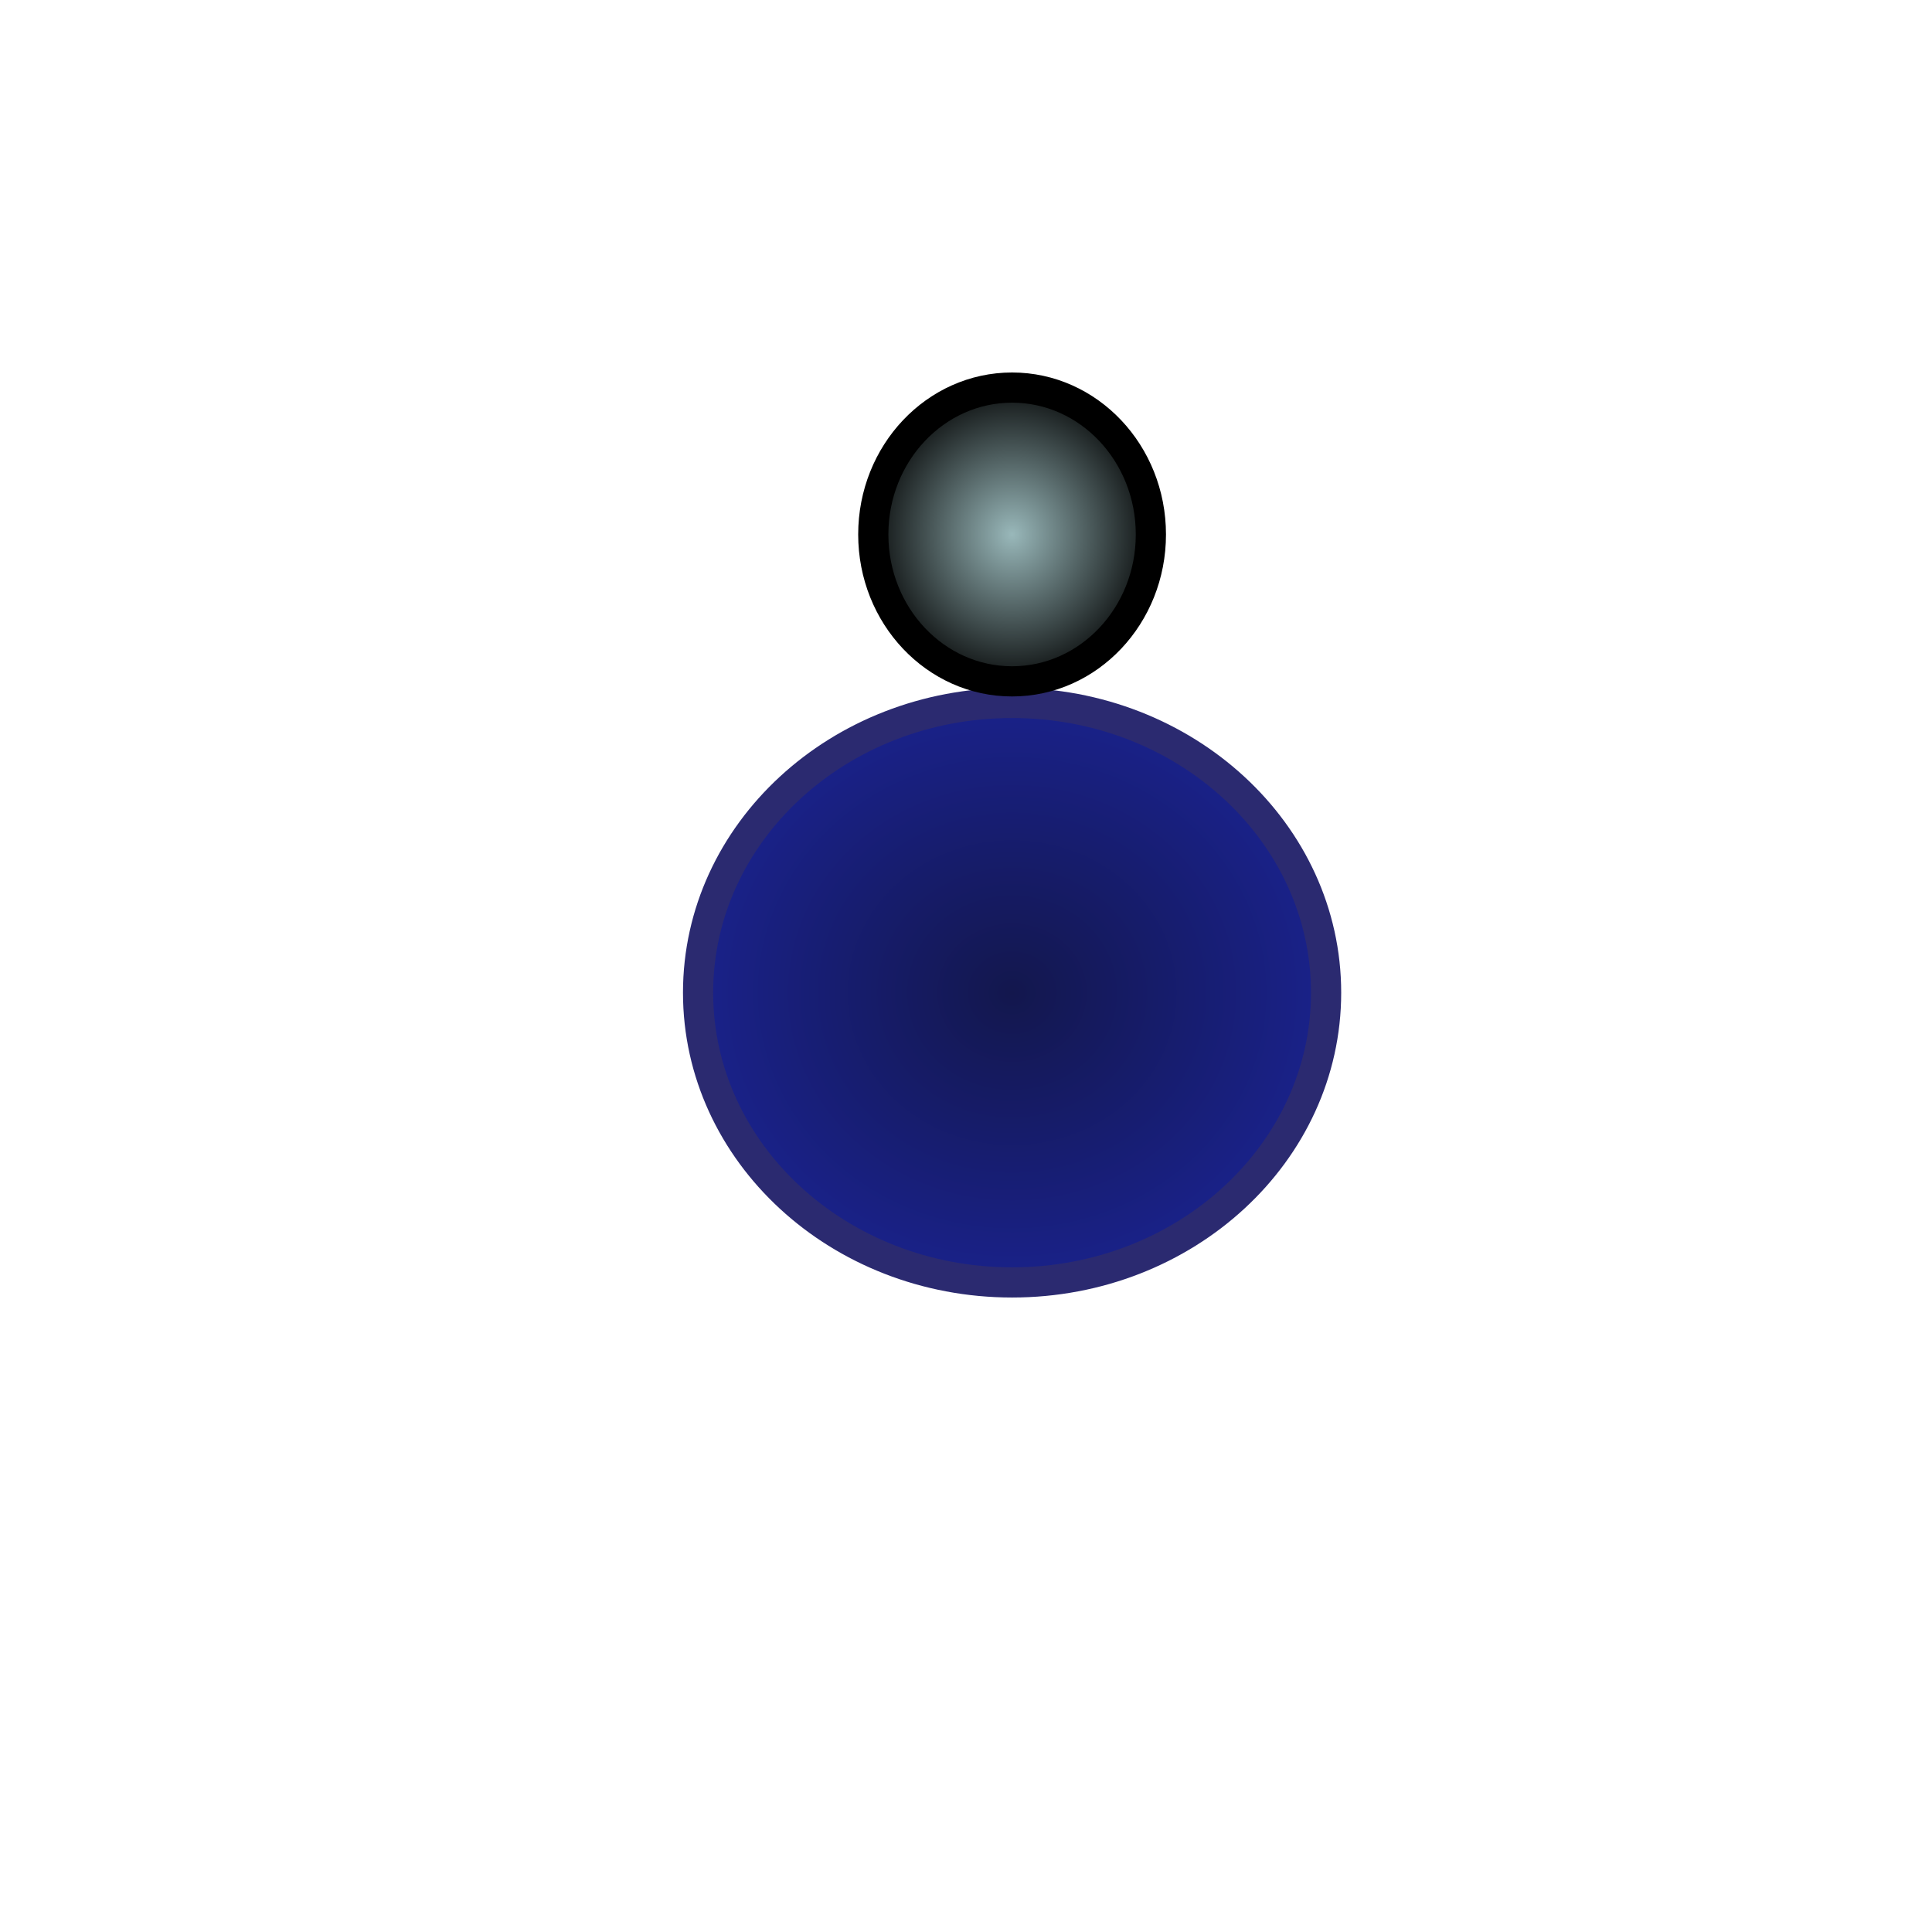
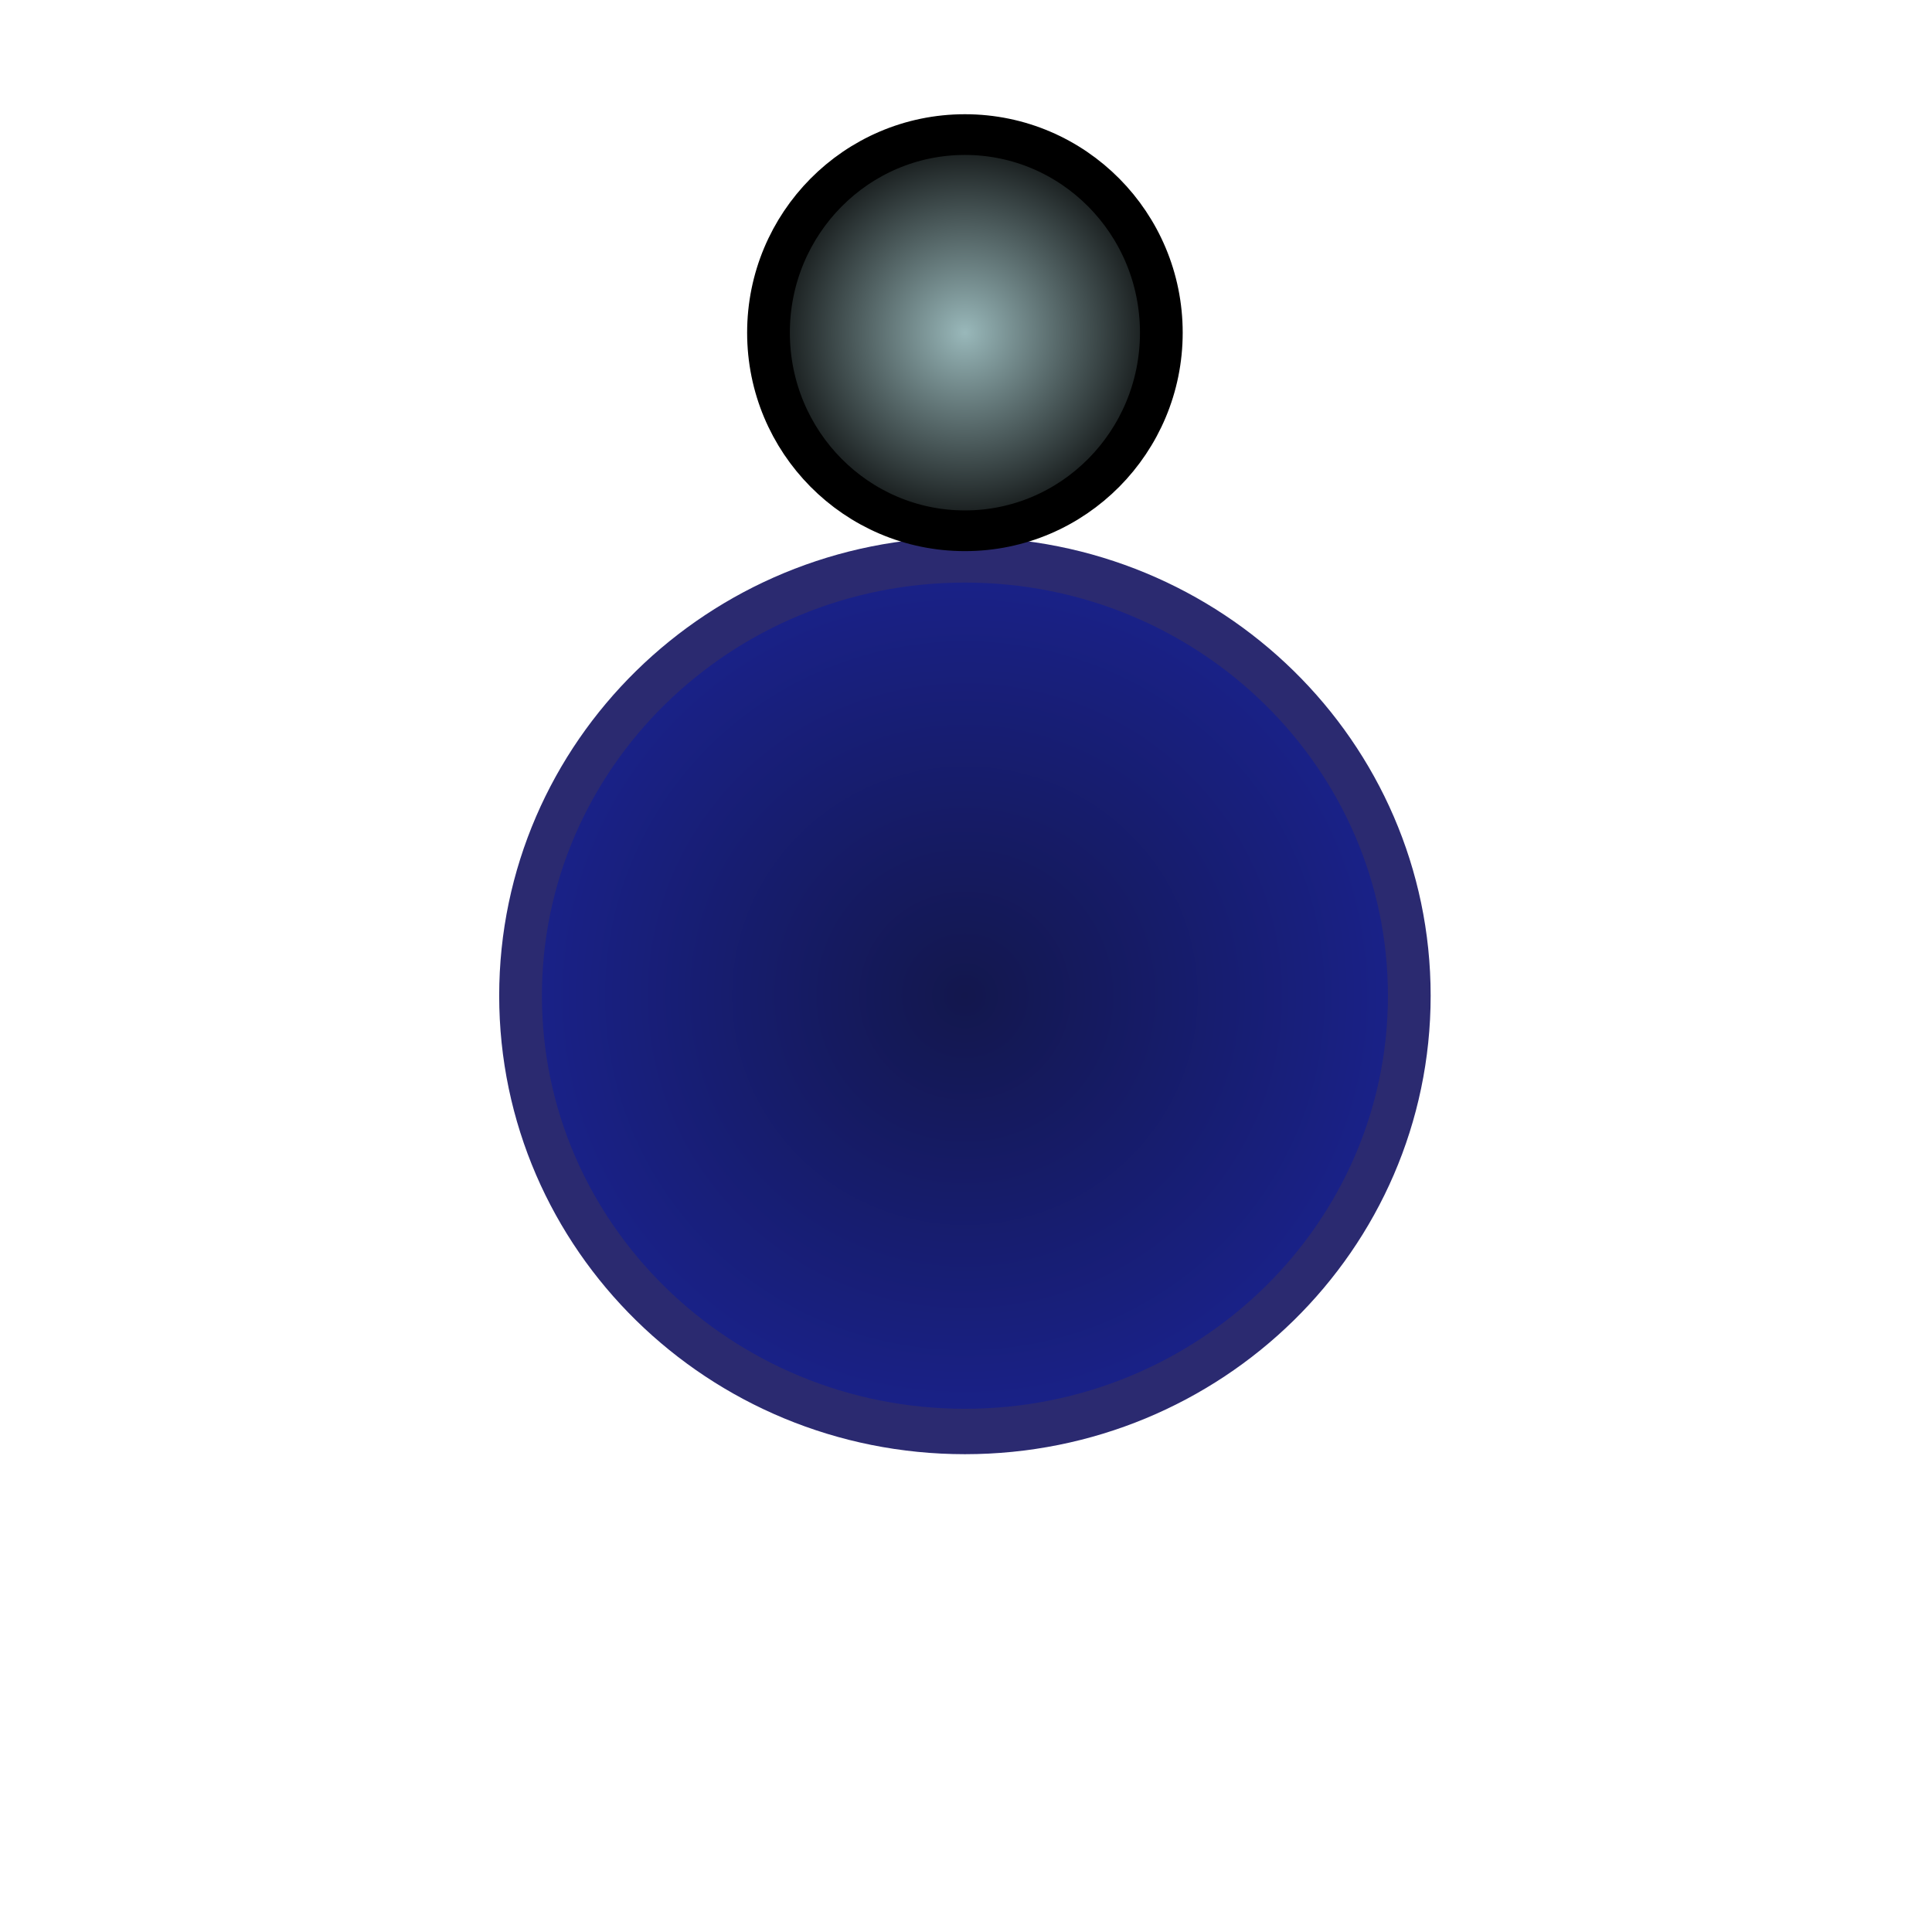
<svg xmlns="http://www.w3.org/2000/svg" xmlns:xlink="http://www.w3.org/1999/xlink" width="64" height="64" id="svg3790" version="1.1">
  <defs id="defs3792">
    <linearGradient id="linearGradient4364">
      <stop id="stop4366" offset="0" style="stop-color:#99b8ba;stop-opacity:1;" />
      <stop id="stop4368" offset="1" style="stop-color:#000000;stop-opacity:1;" />
    </linearGradient>
    <linearGradient id="linearGradient4346">
      <stop style="stop-color:#13174d;stop-opacity:1;" offset="0" id="stop4348" />
      <stop style="stop-color:#1a228d;stop-opacity:1;" offset="1" id="stop4350" />
    </linearGradient>
    <radialGradient xlink:href="#linearGradient4346" id="radialGradient4352" cx="32.991" cy="34.491" fx="32.991" fy="34.491" r="10.902" gradientTransform="matrix(1,0,0,0.9262899,0,2.54234)" gradientUnits="userSpaceOnUse" />
    <radialGradient xlink:href="#linearGradient4364" id="radialGradient4362" cx="28.348" cy="15.83" fx="28.348" fy="15.83" r="5.098" gradientTransform="matrix(1,0,0,1.052539,0,-0.8317173)" gradientUnits="userSpaceOnUse" />
  </defs>
  <g id="layer1" transform="translate(0,-988.3622)">
-     <path style="fill:url(#radialGradient4352);fill-opacity:1;stroke:#2b2a70;stroke-opacity:1" id="path3817" d="m 43.393,34.491 c 0,5.301 -4.657,9.598 -10.402,9.598 -5.745,0 -10.402,-4.297 -10.402,-9.598 0,-5.301 4.657,-9.598 10.402,-9.598 5.745,0 10.402,4.297 10.402,9.598 z" transform="translate(0.5357143,986.755)" />
-     <path style="fill:url(#radialGradient4362);stroke:#000000;stroke-opacity:1;fill-opacity:1.0" id="path4354" d="m 32.946,15.83 c 0,2.687 -2.059,4.866 -4.598,4.866 -2.54,0 -4.598,-2.179 -4.598,-4.866 0,-2.687 2.059,-4.866 4.598,-4.866 2.54,0 4.598,2.179 4.598,4.866 z" transform="translate(5.178571,990.2372)" />
+     <path style="fill:url(#radialGradient4352);fill-opacity:1;stroke:#2b2a70;stroke-opacity:1" id="path3817" d="m 43.393,34.491 a 10.402,9.598 0 1 1 -20.804,0 10.402,9.598 0 1 1 20.804,0 z" transform="matrix(1.41514,0,0,1.504127,-14.72271,969.4666)" />
+     <path style="fill:url(#radialGradient4362);fill-opacity:1;stroke:#000000;stroke-opacity:1" id="path4354" d="m 32.946,15.83 c 0,2.687 -2.059,4.866 -4.598,4.866 -2.54,0 -4.598,-2.179 -4.598,-4.866 0,-2.687 2.059,-4.866 4.598,-4.866 2.54,0 4.598,2.179 4.598,4.866 z" transform="matrix(1.41514,0,0,1.348577,-8.152412,978.0346)" />
  </g>
</svg>
